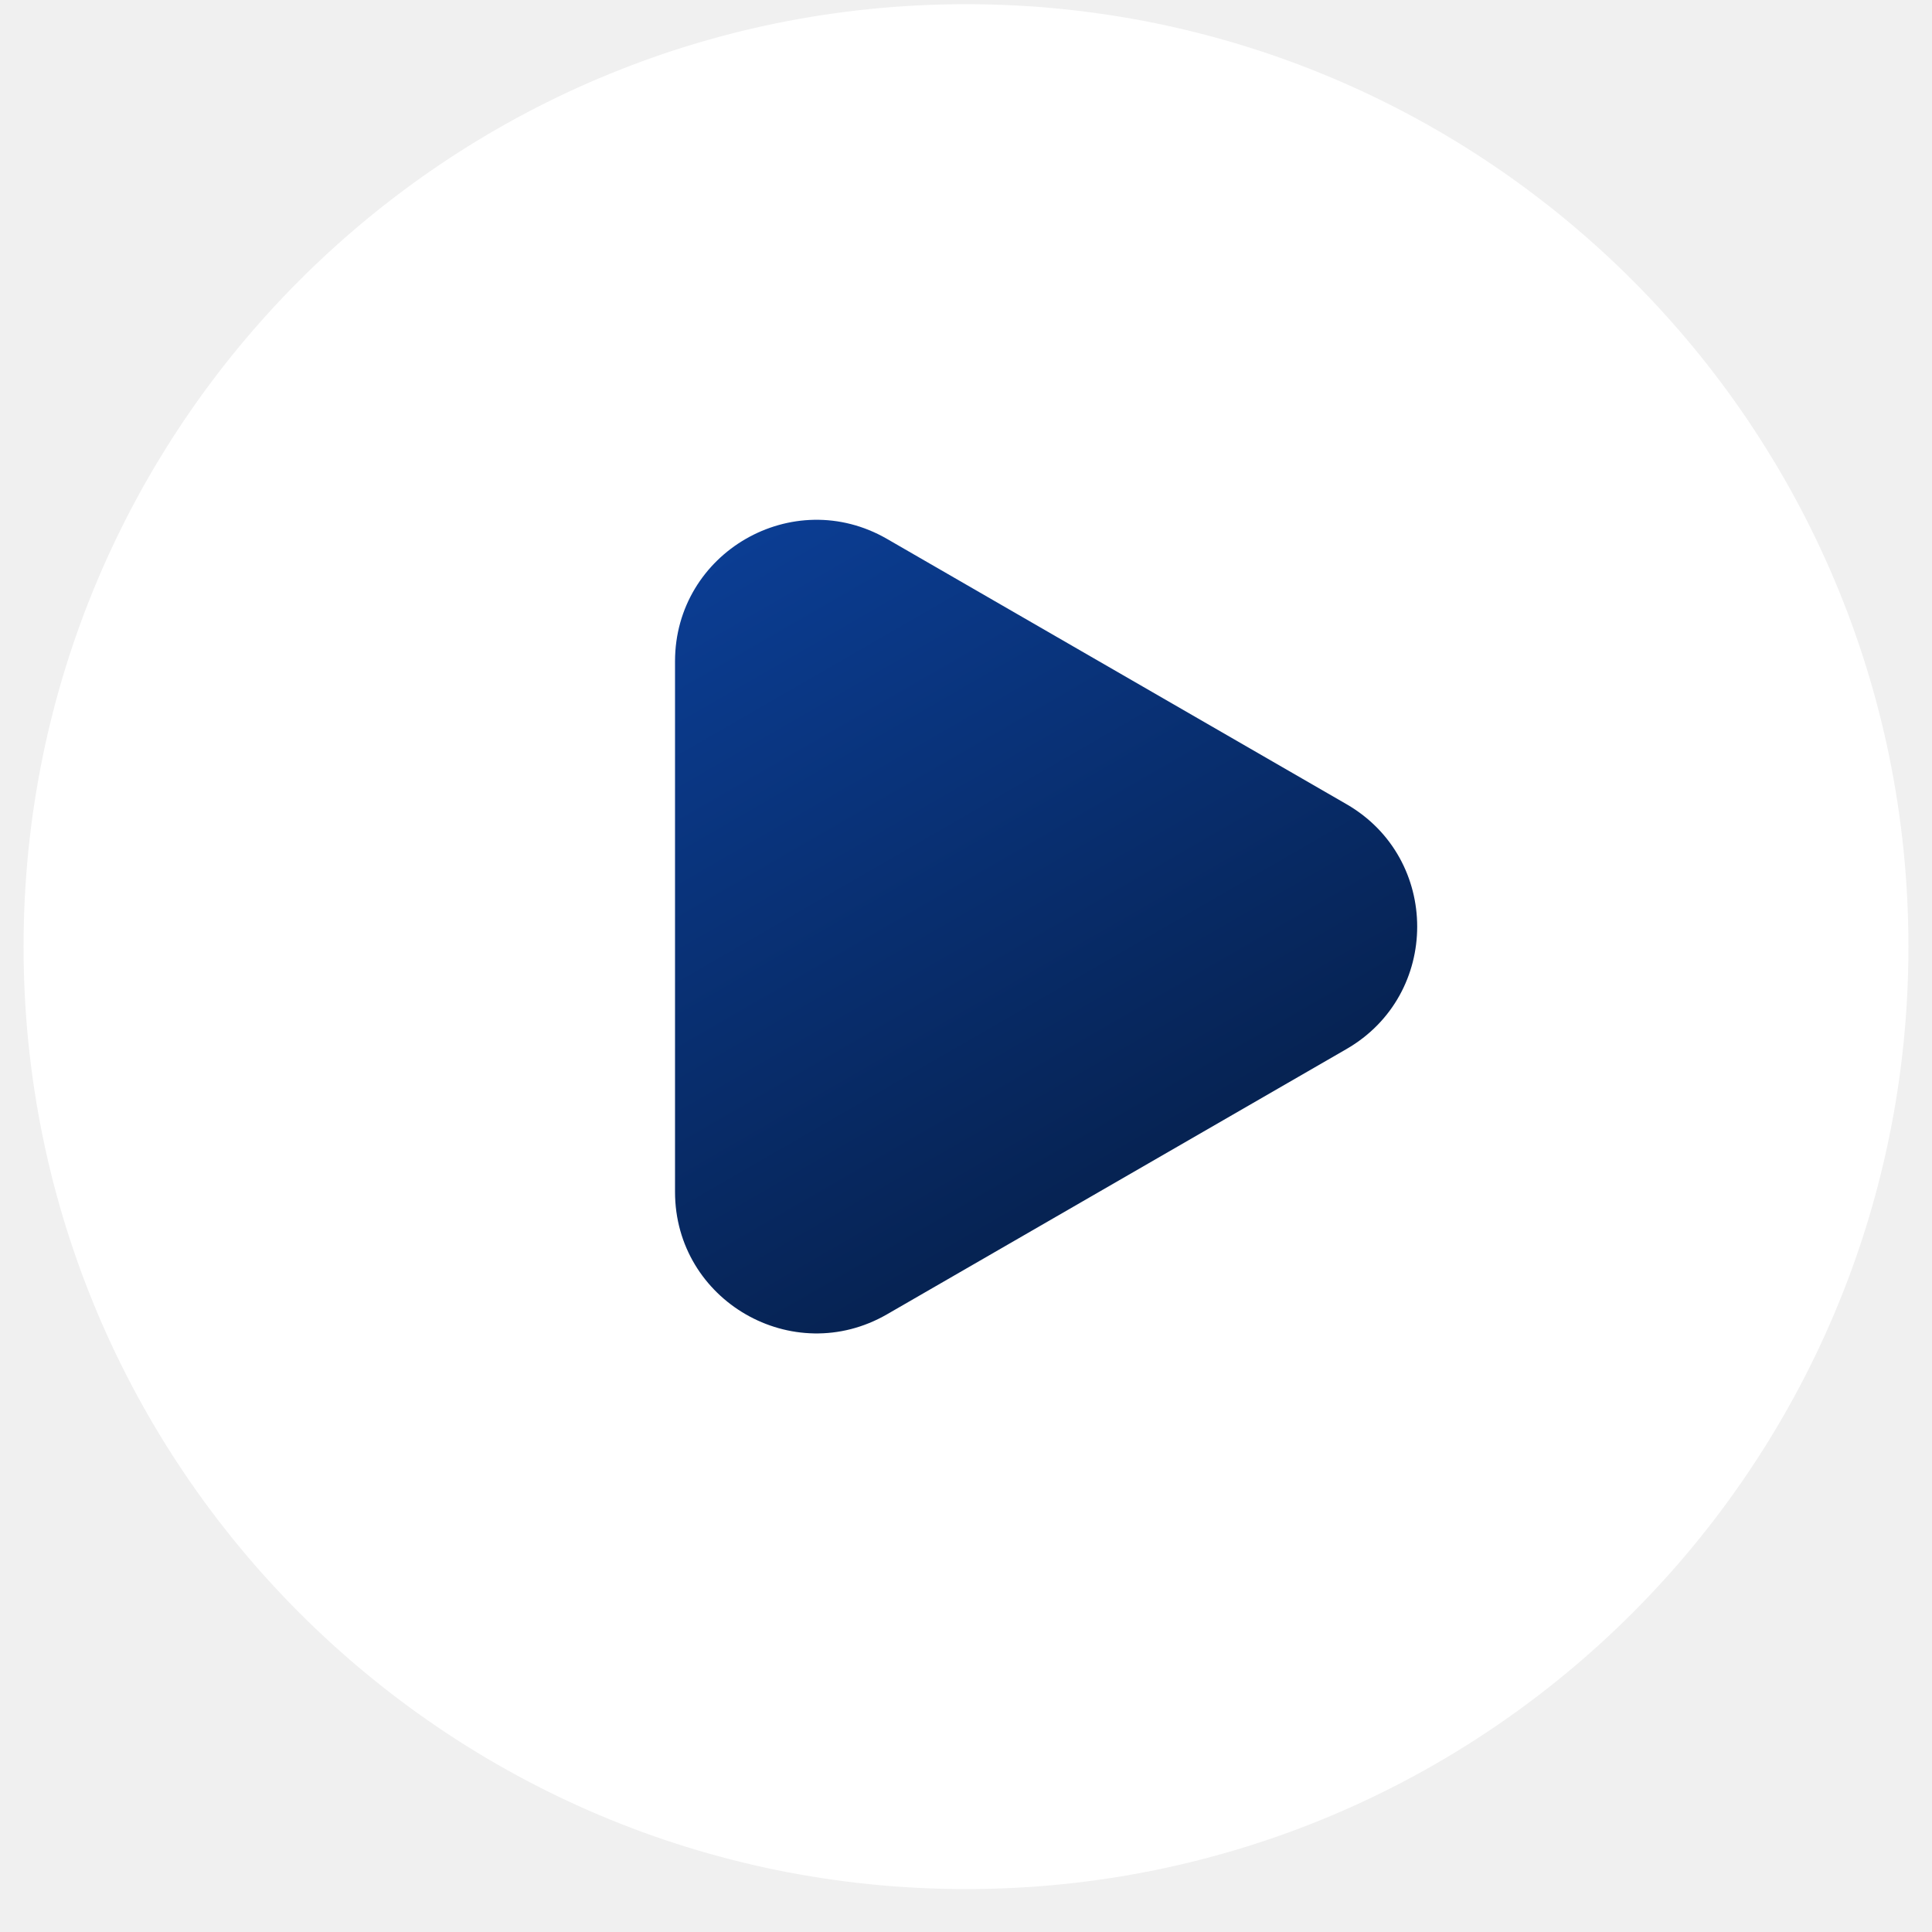
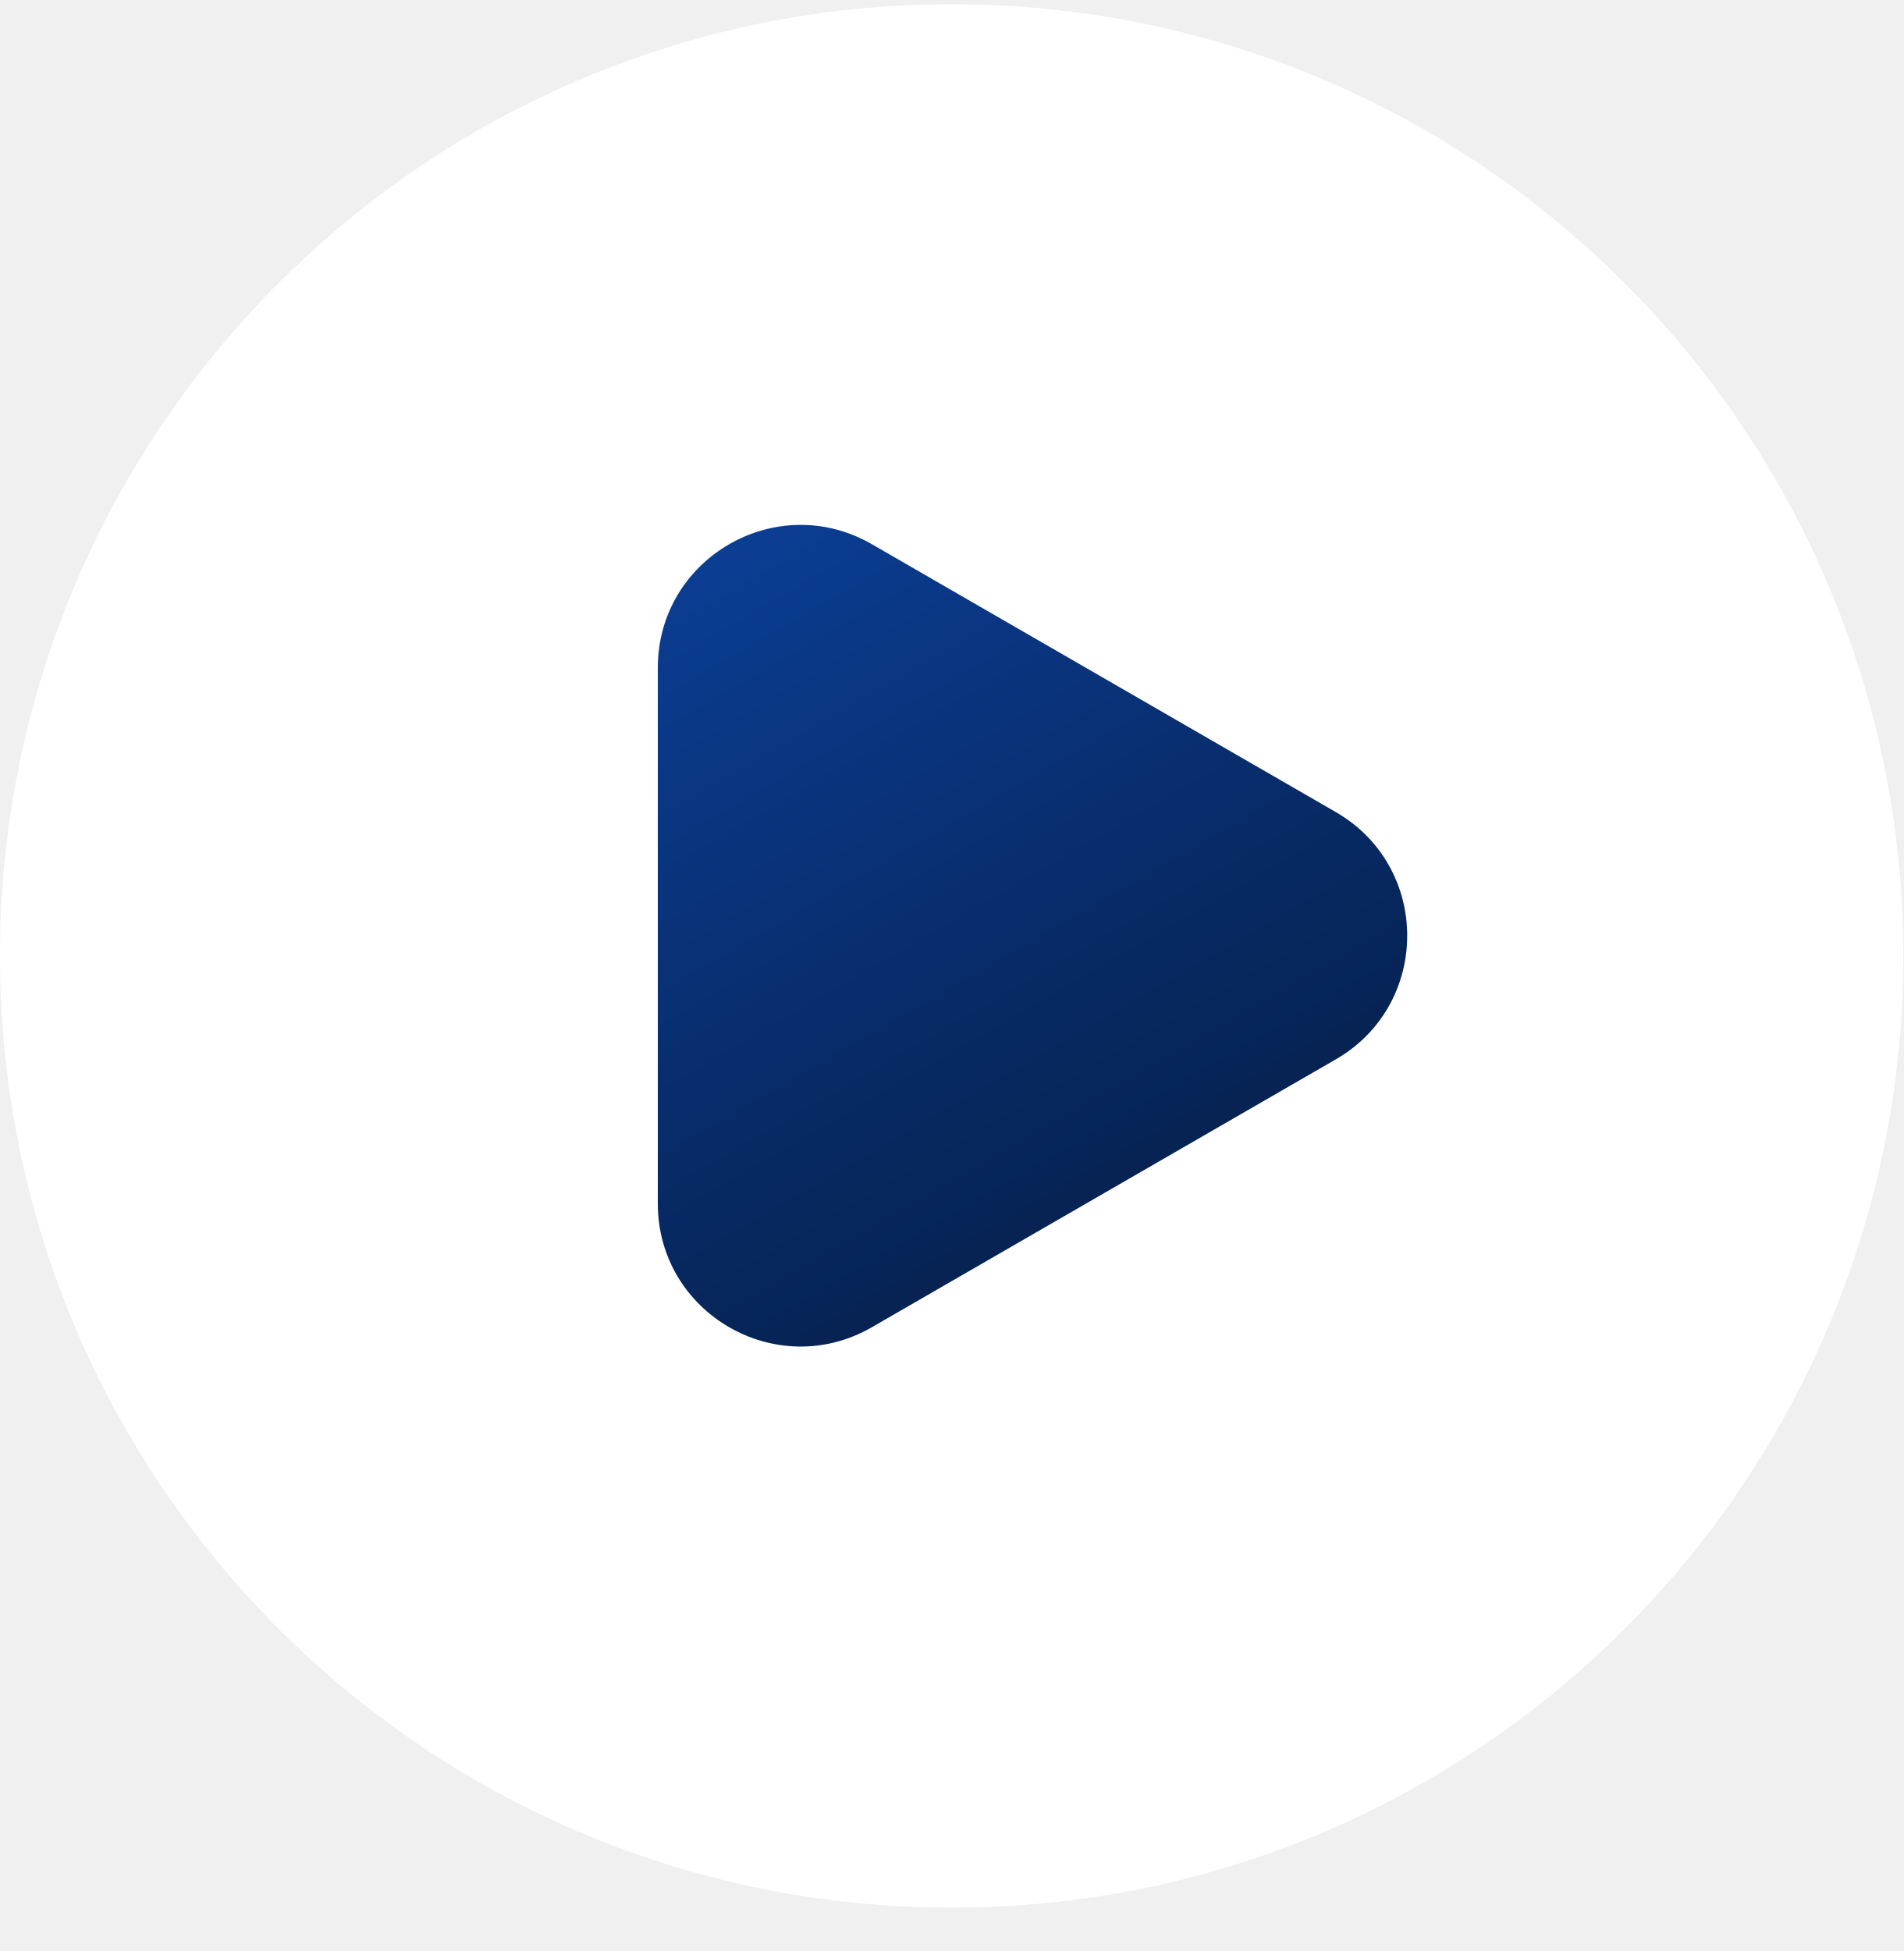
- <svg xmlns="http://www.w3.org/2000/svg" width="41" height="41" viewBox="0 0 41 41" fill="none">
-   <circle cx="20.5" cy="20.089" r="20" fill="white" />
-   <path d="M14.325 14.035C14.325 11.726 16.825 10.282 18.825 11.437L28.575 17.066C30.575 18.221 30.575 21.107 28.575 22.262L18.825 27.891C16.825 29.046 14.325 27.603 14.325 25.293L14.325 14.035Z" fill="url(#paint0_linear_28_60)" />
+ <svg xmlns="http://www.w3.org/2000/svg" width="40" height="41" viewBox="0 0 40 41" fill="none">
+   <circle cx="20" cy="20.089" r="20" fill="white" />
+   <path d="M13.825 14.035C13.825 11.726 16.325 10.282 18.325 11.437L28.075 17.066C30.075 18.221 30.075 21.107 28.075 22.262L18.325 27.891C16.325 29.046 13.825 27.603 13.825 25.293L13.825 14.035Z" fill="url(#paint0_linear_62_90)" />
  <defs>
-     <linearGradient id="paint0_linear_28_60" x1="14.325" y1="8.839" x2="26.825" y2="30.489" gradientUnits="userSpaceOnUse">
+     <linearGradient id="paint0_linear_62_90" x1="13.825" y1="8.839" x2="26.325" y2="30.489" gradientUnits="userSpaceOnUse">
      <stop stop-color="#0C429F" />
      <stop offset="1" stop-color="#041839" />
    </linearGradient>
  </defs>
</svg>
